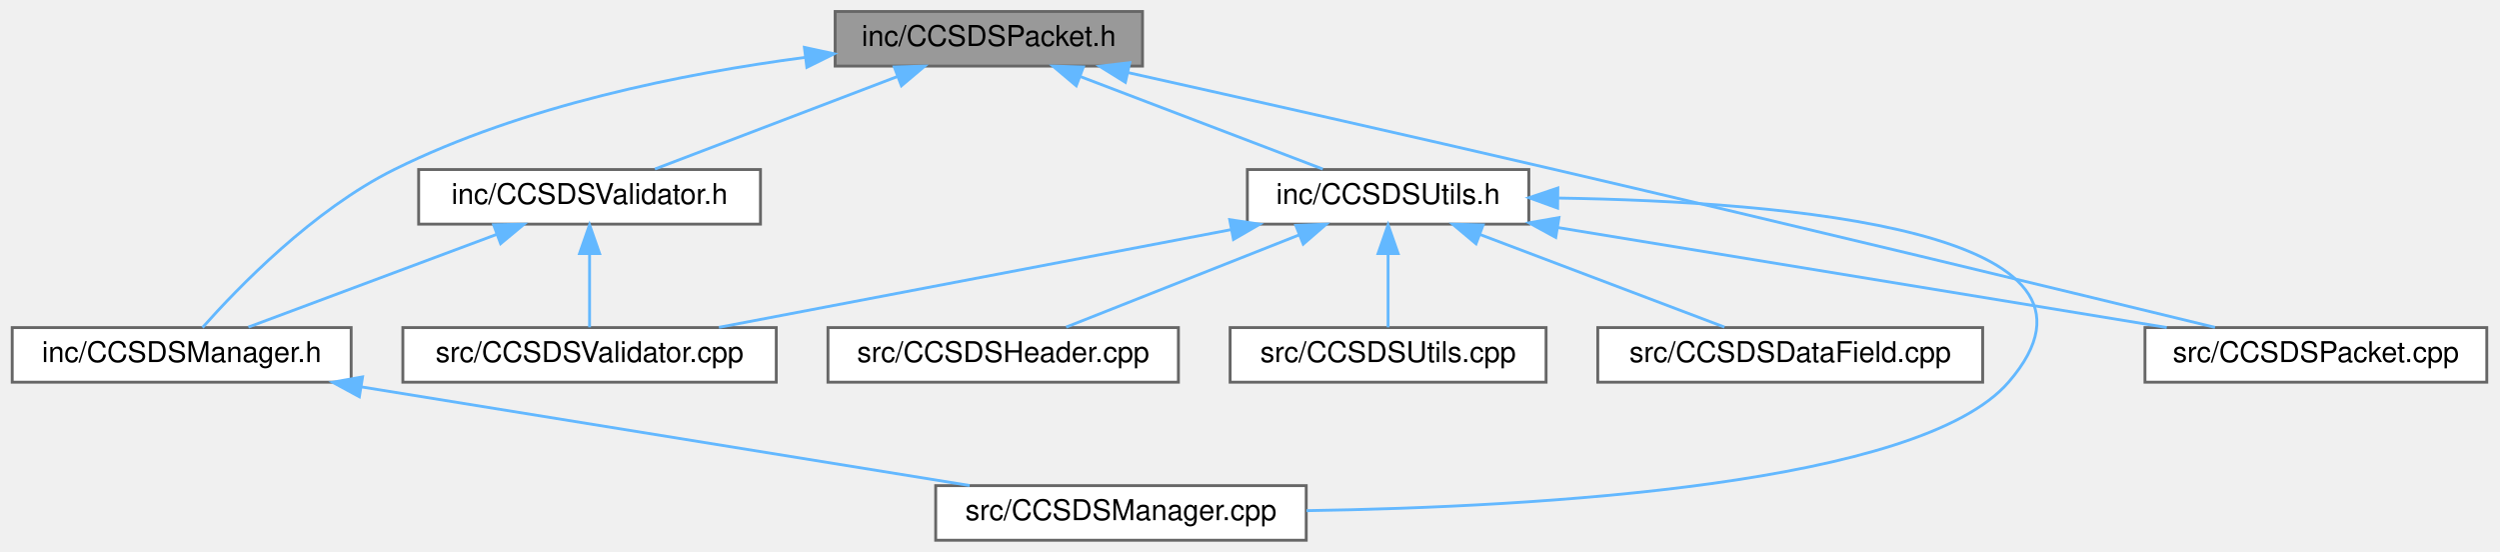
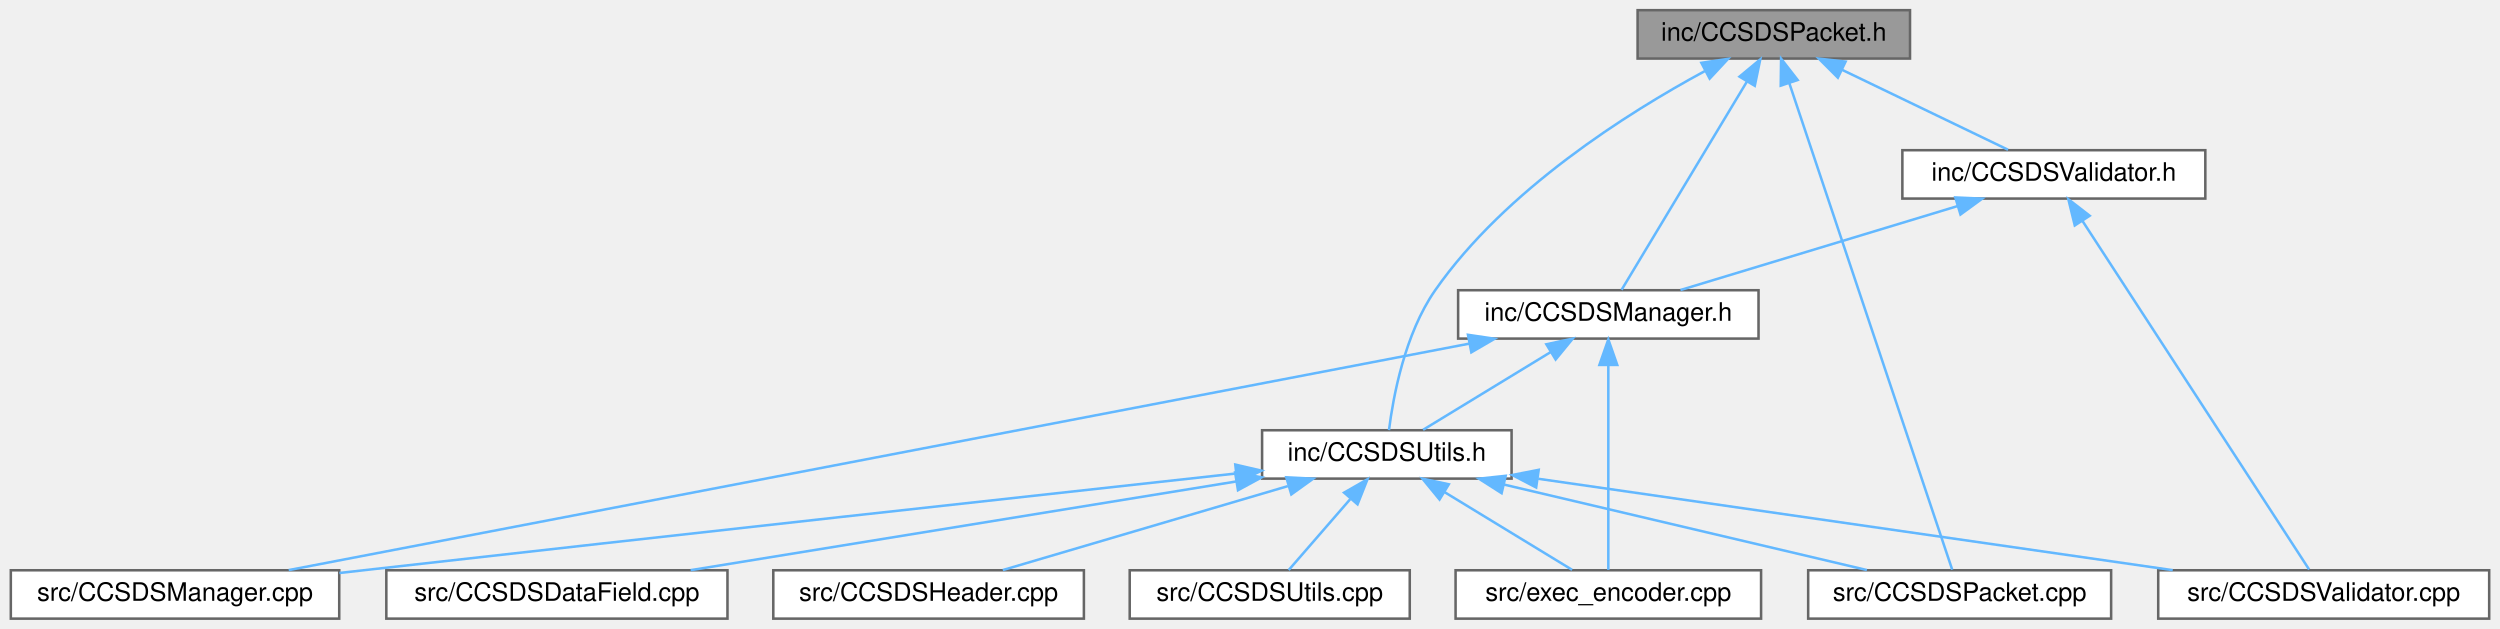
- <svg xmlns="http://www.w3.org/2000/svg" xmlns:xlink="http://www.w3.org/1999/xlink" width="870pt" height="192pt" viewBox="0.00 0.00 869.50 192.00">
-   <g id="graph0" class="graph" transform="scale(1 1) rotate(0) translate(4 188)">
+ <svg xmlns="http://www.w3.org/2000/svg" xmlns:xlink="http://www.w3.org/1999/xlink" width="982pt" height="247pt" viewBox="0.00 0.00 981.50 247.00">
+   <g id="graph0" class="graph" transform="scale(1 1) rotate(0) translate(4 243)">
    <g id="Node000001" class="node">
      <g id="a_Node000001">
        <a xlink:title=" ">
-           <polygon fill="#999999" stroke="#666666" points="393.5,-184 286.5,-184 286.5,-165 393.5,-165 393.5,-184" />
-           <text text-anchor="middle" x="340" y="-172" font-family="Helvetica,sans-Serif" font-size="10.00">inc/CCSDSPacket.h</text>
+           <polygon fill="#999999" stroke="#666666" points="746,-239 639,-239 639,-220 746,-220 746,-239" />
+           <text text-anchor="middle" x="692.5" y="-227" font-family="Helvetica,sans-Serif" font-size="10.00">inc/CCSDSPacket.h</text>
        </a>
      </g>
    </g>
    <g id="Node000002" class="node">
      <g id="a_Node000002">
        <a xlink:href="CCSDSManager_8h.html" target="_top" xlink:title=" ">
-           <polygon fill="white" stroke="#666666" points="118,-74 0,-74 0,-55 118,-55 118,-74" />
-           <text text-anchor="middle" x="59" y="-62" font-family="Helvetica,sans-Serif" font-size="10.00">inc/CCSDSManager.h</text>
+           <polygon fill="white" stroke="#666666" points="686.5,-129 568.5,-129 568.5,-110 686.5,-110 686.5,-129" />
+           <text text-anchor="middle" x="627.5" y="-117" font-family="Helvetica,sans-Serif" font-size="10.00">inc/CCSDSManager.h</text>
        </a>
      </g>
    </g>
    <g id="edge1_Node000001_Node000002" class="edge">
      <g id="a_edge1_Node000001_Node000002">
        <a xlink:title=" ">
-           <path fill="none" stroke="#63b8ff" d="M275.96,-168.01C233.62,-162.43 177.87,-151.26 133,-129 104.79,-115.01 78.51,-87.83 66.25,-74.01" />
-           <polygon fill="#63b8ff" stroke="#63b8ff" points="275.79,-171.51 286.14,-169.28 276.65,-164.57 275.79,-171.51" />
-         </a>
-       </g>
-     </g>
-     <g id="Node000004" class="node">
-       <g id="a_Node000004">
+           <path fill="none" stroke="#63b8ff" d="M682.01,-211.07C667.91,-187.64 643.38,-146.89 632.71,-129.16" />
+           <polygon fill="#63b8ff" stroke="#63b8ff" points="679.03,-212.9 687.18,-219.66 685.02,-209.29 679.03,-212.9" />
+         </a>
+       </g>
+     </g>
+     <g id="Node000003" class="node">
+       <g id="a_Node000003">
        <a xlink:href="CCSDSUtils_8h.html" target="_top" xlink:title=" ">
-           <polygon fill="white" stroke="#666666" points="528,-129 430,-129 430,-110 528,-110 528,-129" />
-           <text text-anchor="middle" x="479" y="-117" font-family="Helvetica,sans-Serif" font-size="10.00">inc/CCSDSUtils.h</text>
-         </a>
-       </g>
-     </g>
-     <g id="edge3_Node000001_Node000004" class="edge">
-       <g id="a_edge3_Node000001_Node000004">
-         <a xlink:title=" ">
-           <path fill="none" stroke="#63b8ff" d="M371.68,-161.42C397.47,-151.59 433.24,-137.95 456.26,-129.17" />
-           <polygon fill="#63b8ff" stroke="#63b8ff" points="370.43,-158.15 362.33,-164.98 372.92,-164.69 370.43,-158.15" />
+           <polygon fill="white" stroke="#666666" points="589.5,-74 491.5,-74 491.5,-55 589.5,-55 589.5,-74" />
+           <text text-anchor="middle" x="540.5" y="-62" font-family="Helvetica,sans-Serif" font-size="10.00">inc/CCSDSUtils.h</text>
+         </a>
+       </g>
+     </g>
+     <g id="edge12_Node000001_Node000003" class="edge">
+       <g id="a_edge12_Node000001_Node000003">
+         <a xlink:title=" ">
+           <path fill="none" stroke="#63b8ff" d="M665.41,-215.08C635.23,-198.77 587.06,-168.47 559.5,-129 547.51,-111.83 542.96,-86.98 541.34,-74.05" />
+           <polygon fill="#63b8ff" stroke="#63b8ff" points="664.05,-218.32 674.53,-219.88 667.31,-212.12 664.05,-218.32" />
        </a>
      </g>
    </g>
    <g id="Node000007" class="node">
      <g id="a_Node000007">
        <a xlink:href="CCSDSPacket_8cpp.html" target="_top" xlink:title=" ">
-           <polygon fill="white" stroke="#666666" points="861.5,-74 742.5,-74 742.5,-55 861.5,-55 861.5,-74" />
-           <text text-anchor="middle" x="802" y="-62" font-family="Helvetica,sans-Serif" font-size="10.00">src/CCSDSPacket.cpp</text>
-         </a>
-       </g>
-     </g>
-     <g id="edge13_Node000001_Node000007" class="edge">
-       <g id="a_edge13_Node000001_Node000007">
-         <a xlink:title=" ">
-           <path fill="none" stroke="#63b8ff" d="M388.53,-162.72C428.43,-153.82 486.42,-140.77 537,-129 619.48,-109.8 716.18,-86.41 766.88,-74.07" />
-           <polygon fill="#63b8ff" stroke="#63b8ff" points="387.54,-159.36 378.54,-164.95 389.06,-166.19 387.54,-159.36" />
+           <polygon fill="white" stroke="#666666" points="825,-19 706,-19 706,0 825,0 825,-19" />
+           <text text-anchor="middle" x="765.5" y="-7" font-family="Helvetica,sans-Serif" font-size="10.00">src/CCSDSPacket.cpp</text>
+         </a>
+       </g>
+     </g>
+     <g id="edge16_Node000001_Node000007" class="edge">
+       <g id="a_edge16_Node000001_Node000007">
+         <a xlink:title=" ">
+           <path fill="none" stroke="#63b8ff" d="M698.56,-210.42C713.5,-165.79 751.71,-51.67 762.58,-19.22" />
+           <polygon fill="#63b8ff" stroke="#63b8ff" points="695.22,-209.36 695.36,-219.95 701.86,-211.58 695.22,-209.36" />
+         </a>
+       </g>
+     </g>
+     <g id="Node000011" class="node">
+       <g id="a_Node000011">
+         <a xlink:href="CCSDSValidator_8h.html" target="_top" xlink:title="Defines the Validator class for CCSDS packet validation.">
+           <polygon fill="white" stroke="#666666" points="862,-184 743,-184 743,-165 862,-165 862,-184" />
+           <text text-anchor="middle" x="802.5" y="-172" font-family="Helvetica,sans-Serif" font-size="10.00">inc/CCSDSValidator.h</text>
+         </a>
+       </g>
+     </g>
+     <g id="edge13_Node000001_Node000011" class="edge">
+       <g id="a_edge13_Node000001_Node000011">
+         <a xlink:title=" ">
+           <path fill="none" stroke="#63b8ff" d="M719.2,-215.63C739.47,-205.87 766.77,-192.71 784.51,-184.17" />
+           <polygon fill="#63b8ff" stroke="#63b8ff" points="717.66,-212.49 710.17,-219.98 720.7,-218.8 717.66,-212.49" />
+         </a>
+       </g>
+     </g>
+     <g id="edge2_Node000002_Node000003" class="edge">
+       <g id="a_edge2_Node000002_Node000003">
+         <a xlink:title=" ">
+           <path fill="none" stroke="#63b8ff" d="M604.84,-104.7C588.99,-95.04 568.31,-82.44 554.73,-74.17" />
+           <polygon fill="#63b8ff" stroke="#63b8ff" points="603.16,-107.77 613.52,-109.98 606.8,-101.79 603.16,-107.77" />
+         </a>
+       </g>
+     </g>
+     <g id="Node000006" class="node">
+       <g id="a_Node000006">
+         <a xlink:href="CCSDSManager_8cpp.html" target="_top" xlink:title=" ">
+           <polygon fill="white" stroke="#666666" points="129,-19 0,-19 0,0 129,0 129,-19" />
+           <text text-anchor="middle" x="64.5" y="-7" font-family="Helvetica,sans-Serif" font-size="10.00">src/CCSDSManager.cpp</text>
+         </a>
+       </g>
+     </g>
+     <g id="edge10_Node000002_Node000006" class="edge">
+       <g id="a_edge10_Node000002_Node000006">
+         <a xlink:title=" ">
+           <path fill="none" stroke="#63b8ff" d="M572.86,-108.02C461.74,-86.7 211.3,-38.66 109.15,-19.07" />
+           <polygon fill="#63b8ff" stroke="#63b8ff" points="572.37,-111.49 582.85,-109.94 573.69,-104.61 572.37,-111.49" />
        </a>
      </g>
    </g>
    <g id="Node000010" class="node">
      <g id="a_Node000010">
-         <a xlink:href="CCSDSValidator_8h.html" target="_top" xlink:title="Defines the Validator class for CCSDS packet validation.">
-           <polygon fill="white" stroke="#666666" points="260.5,-129 141.5,-129 141.5,-110 260.5,-110 260.5,-129" />
-           <text text-anchor="middle" x="201" y="-117" font-family="Helvetica,sans-Serif" font-size="10.00">inc/CCSDSValidator.h</text>
-         </a>
-       </g>
-     </g>
-     <g id="edge10_Node000001_Node000010" class="edge">
-       <g id="a_edge10_Node000001_Node000010">
-         <a xlink:title=" ">
-           <path fill="none" stroke="#63b8ff" d="M308.32,-161.42C282.53,-151.59 246.76,-137.95 223.74,-129.17" />
-           <polygon fill="#63b8ff" stroke="#63b8ff" points="307.08,-164.69 317.67,-164.98 309.57,-158.15 307.08,-164.69" />
-         </a>
-       </g>
-     </g>
-     <g id="Node000003" class="node">
-       <g id="a_Node000003">
-         <a xlink:href="CCSDSManager_8cpp.html" target="_top" xlink:title=" ">
-           <polygon fill="white" stroke="#666666" points="450.5,-19 321.5,-19 321.5,0 450.5,0 450.5,-19" />
-           <text text-anchor="middle" x="386" y="-7" font-family="Helvetica,sans-Serif" font-size="10.00">src/CCSDSManager.cpp</text>
-         </a>
-       </g>
-     </g>
-     <g id="edge2_Node000002_Node000003" class="edge">
-       <g id="a_edge2_Node000002_Node000003">
-         <a xlink:title=" ">
-           <path fill="none" stroke="#63b8ff" d="M121.49,-53.37C182.89,-43.42 275.55,-28.4 333.32,-19.04" />
-           <polygon fill="#63b8ff" stroke="#63b8ff" points="120.85,-49.93 111.54,-54.98 121.97,-56.84 120.85,-49.93" />
-         </a>
-       </g>
-     </g>
-     <g id="edge6_Node000004_Node000003" class="edge">
-       <g id="a_edge6_Node000004_Node000003">
-         <a xlink:title=" ">
-           <path fill="none" stroke="#63b8ff" d="M538.35,-119.07C617,-117.85 740.8,-107.87 695,-55 664.04,-19.26 531.71,-11.57 450.6,-10.29" />
-           <polygon fill="#63b8ff" stroke="#63b8ff" points="538.01,-115.58 528.05,-119.19 538.09,-122.58 538.01,-115.58" />
+         <a xlink:href="exec__encoder_8cpp.html" target="_top" xlink:title=" ">
+           <polygon fill="white" stroke="#666666" points="687.5,-19 567.5,-19 567.5,0 687.5,0 687.5,-19" />
+           <text text-anchor="middle" x="627.5" y="-7" font-family="Helvetica,sans-Serif" font-size="10.00">src/exec_encoder.cpp</text>
+         </a>
+       </g>
+     </g>
+     <g id="edge11_Node000002_Node000010" class="edge">
+       <g id="a_edge11_Node000002_Node000010">
+         <a xlink:title=" ">
+           <path fill="none" stroke="#63b8ff" d="M627.5,-99.48C627.5,-75.84 627.5,-36.5 627.5,-19.16" />
+           <polygon fill="#63b8ff" stroke="#63b8ff" points="624,-99.66 627.5,-109.66 631,-99.66 624,-99.66" />
+         </a>
+       </g>
+     </g>
+     <g id="Node000004" class="node">
+       <g id="a_Node000004">
+         <a xlink:href="CCSDSDataField_8cpp.html" target="_top" xlink:title=" ">
+           <polygon fill="white" stroke="#666666" points="281.5,-19 147.5,-19 147.5,0 281.5,0 281.5,-19" />
+           <text text-anchor="middle" x="214.5" y="-7" font-family="Helvetica,sans-Serif" font-size="10.00">src/CCSDSDataField.cpp</text>
+         </a>
+       </g>
+     </g>
+     <g id="edge3_Node000003_Node000004" class="edge">
+       <g id="a_edge3_Node000003_Node000004">
+         <a xlink:title=" ">
+           <path fill="none" stroke="#63b8ff" d="M481.45,-53.9C420.3,-43.96 325.66,-28.57 267.03,-19.04" />
+           <polygon fill="#63b8ff" stroke="#63b8ff" points="480.91,-57.36 491.34,-55.51 482.03,-50.45 480.91,-57.36" />
        </a>
      </g>
    </g>
    <g id="Node000005" class="node">
      <g id="a_Node000005">
-         <a xlink:href="CCSDSDataField_8cpp.html" target="_top" xlink:title=" ">
-           <polygon fill="white" stroke="#666666" points="686,-74 552,-74 552,-55 686,-55 686,-74" />
-           <text text-anchor="middle" x="619" y="-62" font-family="Helvetica,sans-Serif" font-size="10.00">src/CCSDSDataField.cpp</text>
-         </a>
-       </g>
-     </g>
-     <g id="edge4_Node000004_Node000005" class="edge">
-       <g id="a_edge4_Node000004_Node000005">
-         <a xlink:title=" ">
-           <path fill="none" stroke="#63b8ff" d="M510.91,-106.42C536.88,-96.59 572.92,-82.95 596.1,-74.17" />
-           <polygon fill="#63b8ff" stroke="#63b8ff" points="509.61,-103.17 501.49,-109.98 512.08,-109.72 509.61,-103.17" />
-         </a>
-       </g>
-     </g>
-     <g id="Node000006" class="node">
-       <g id="a_Node000006">
        <a xlink:href="CCSDSHeader_8cpp.html" target="_top" xlink:title=" ">
-           <polygon fill="white" stroke="#666666" points="406,-74 284,-74 284,-55 406,-55 406,-74" />
-           <text text-anchor="middle" x="345" y="-62" font-family="Helvetica,sans-Serif" font-size="10.00">src/CCSDSHeader.cpp</text>
-         </a>
-       </g>
-     </g>
-     <g id="edge5_Node000004_Node000006" class="edge">
-       <g id="a_edge5_Node000004_Node000006">
-         <a xlink:title=" ">
-           <path fill="none" stroke="#63b8ff" d="M448.13,-106.29C423.3,-96.47 389.01,-82.91 366.92,-74.17" />
-           <polygon fill="#63b8ff" stroke="#63b8ff" points="446.88,-109.56 457.47,-109.98 449.46,-103.05 446.88,-109.56" />
-         </a>
-       </g>
-     </g>
-     <g id="edge7_Node000004_Node000007" class="edge">
-       <g id="a_edge7_Node000004_Node000007">
-         <a xlink:title=" ">
-           <path fill="none" stroke="#63b8ff" d="M538.24,-108.78C598.89,-98.83 692.22,-83.51 750.07,-74.02" />
-           <polygon fill="#63b8ff" stroke="#63b8ff" points="537.36,-105.38 528.06,-110.45 538.49,-112.28 537.36,-105.38" />
+           <polygon fill="white" stroke="#666666" points="421.5,-19 299.5,-19 299.5,0 421.5,0 421.5,-19" />
+           <text text-anchor="middle" x="360.5" y="-7" font-family="Helvetica,sans-Serif" font-size="10.00">src/CCSDSHeader.cpp</text>
+         </a>
+       </g>
+     </g>
+     <g id="edge4_Node000003_Node000005" class="edge">
+       <g id="a_edge4_Node000003_Node000005">
+         <a xlink:title=" ">
+           <path fill="none" stroke="#63b8ff" d="M501.63,-52.06C467.99,-42.15 420.08,-28.04 389.65,-19.08" />
+           <polygon fill="#63b8ff" stroke="#63b8ff" points="501,-55.52 511.58,-54.98 502.98,-48.8 501,-55.52" />
+         </a>
+       </g>
+     </g>
+     <g id="edge5_Node000003_Node000006" class="edge">
+       <g id="a_edge5_Node000003_Node000006">
+         <a xlink:title=" ">
+           <path fill="none" stroke="#63b8ff" d="M481.12,-57C402.68,-48.41 260.2,-32.73 138.5,-19 135.42,-18.65 132.26,-18.29 129.07,-17.93" />
+           <polygon fill="#63b8ff" stroke="#63b8ff" points="480.97,-60.51 491.29,-58.12 481.74,-53.55 480.97,-60.51" />
+         </a>
+       </g>
+     </g>
+     <g id="edge6_Node000003_Node000007" class="edge">
+       <g id="a_edge6_Node000003_Node000007">
+         <a xlink:title=" ">
+           <path fill="none" stroke="#63b8ff" d="M586.39,-52.69C628.55,-42.76 690.2,-28.24 729.07,-19.08" />
+           <polygon fill="#63b8ff" stroke="#63b8ff" points="585.58,-49.28 576.65,-54.98 587.19,-56.1 585.58,-49.28" />
        </a>
      </g>
    </g>
    <g id="Node000008" class="node">
      <g id="a_Node000008">
        <a xlink:href="CCSDSUtils_8cpp.html" target="_top" xlink:title=" ">
-           <polygon fill="white" stroke="#666666" points="534,-74 424,-74 424,-55 534,-55 534,-74" />
-           <text text-anchor="middle" x="479" y="-62" font-family="Helvetica,sans-Serif" font-size="10.00">src/CCSDSUtils.cpp</text>
-         </a>
-       </g>
-     </g>
-     <g id="edge8_Node000004_Node000008" class="edge">
-       <g id="a_edge8_Node000004_Node000008">
-         <a xlink:title=" ">
-           <path fill="none" stroke="#63b8ff" d="M479,-99.66C479,-90.93 479,-80.99 479,-74.09" />
-           <polygon fill="#63b8ff" stroke="#63b8ff" points="475.5,-99.75 479,-109.75 482.5,-99.75 475.5,-99.75" />
+           <polygon fill="white" stroke="#666666" points="549.5,-19 439.5,-19 439.5,0 549.5,0 549.5,-19" />
+           <text text-anchor="middle" x="494.5" y="-7" font-family="Helvetica,sans-Serif" font-size="10.00">src/CCSDSUtils.cpp</text>
+         </a>
+       </g>
+     </g>
+     <g id="edge7_Node000003_Node000008" class="edge">
+       <g id="a_edge7_Node000003_Node000008">
+         <a xlink:title=" ">
+           <path fill="none" stroke="#63b8ff" d="M526.14,-46.96C518.13,-37.72 508.47,-26.6 501.95,-19.09" />
+           <polygon fill="#63b8ff" stroke="#63b8ff" points="523.71,-49.49 532.9,-54.75 528.99,-44.9 523.71,-49.49" />
        </a>
      </g>
    </g>
    <g id="Node000009" class="node">
      <g id="a_Node000009">
        <a xlink:href="CCSDSValidator_8cpp.html" target="_top" xlink:title=" ">
-           <polygon fill="white" stroke="#666666" points="266,-74 136,-74 136,-55 266,-55 266,-74" />
-           <text text-anchor="middle" x="201" y="-62" font-family="Helvetica,sans-Serif" font-size="10.00">src/CCSDSValidator.cpp</text>
-         </a>
-       </g>
-     </g>
-     <g id="edge9_Node000004_Node000009" class="edge">
-       <g id="a_edge9_Node000004_Node000009">
-         <a xlink:title=" ">
-           <path fill="none" stroke="#63b8ff" d="M424.27,-108.07C372.15,-98.13 294.65,-83.35 246.02,-74.08" />
-           <polygon fill="#63b8ff" stroke="#63b8ff" points="423.86,-111.55 434.33,-109.98 425.17,-104.67 423.86,-111.55" />
-         </a>
-       </g>
-     </g>
-     <g id="edge11_Node000010_Node000002" class="edge">
-       <g id="a_edge11_Node000010_Node000002">
-         <a xlink:title=" ">
-           <path fill="none" stroke="#63b8ff" d="M168.64,-106.42C142.29,-96.59 105.74,-82.95 82.23,-74.17" />
-           <polygon fill="#63b8ff" stroke="#63b8ff" points="167.59,-109.77 178.19,-109.98 170.04,-103.21 167.59,-109.77" />
-         </a>
-       </g>
-     </g>
-     <g id="edge12_Node000010_Node000009" class="edge">
-       <g id="a_edge12_Node000010_Node000009">
-         <a xlink:title=" ">
-           <path fill="none" stroke="#63b8ff" d="M201,-99.66C201,-90.93 201,-80.99 201,-74.09" />
-           <polygon fill="#63b8ff" stroke="#63b8ff" points="197.5,-99.75 201,-109.75 204.5,-99.75 197.5,-99.75" />
+           <polygon fill="white" stroke="#666666" points="973.5,-19 843.5,-19 843.5,0 973.5,0 973.5,-19" />
+           <text text-anchor="middle" x="908.5" y="-7" font-family="Helvetica,sans-Serif" font-size="10.00">src/CCSDSValidator.cpp</text>
+         </a>
+       </g>
+     </g>
+     <g id="edge8_Node000003_Node000009" class="edge">
+       <g id="a_edge8_Node000003_Node000009">
+         <a xlink:title=" ">
+           <path fill="none" stroke="#63b8ff" d="M599.96,-54.94C668.55,-45.06 780.67,-28.91 849.2,-19.04" />
+           <polygon fill="#63b8ff" stroke="#63b8ff" points="599.15,-51.52 589.75,-56.41 600.15,-58.45 599.15,-51.52" />
+         </a>
+       </g>
+     </g>
+     <g id="edge9_Node000003_Node000010" class="edge">
+       <g id="a_edge9_Node000003_Node000010">
+         <a xlink:title=" ">
+           <path fill="none" stroke="#63b8ff" d="M563.16,-49.7C579.01,-40.04 599.69,-27.44 613.27,-19.17" />
+           <polygon fill="#63b8ff" stroke="#63b8ff" points="561.2,-46.79 554.48,-54.98 564.84,-52.77 561.2,-46.79" />
+         </a>
+       </g>
+     </g>
+     <g id="edge14_Node000011_Node000002" class="edge">
+       <g id="a_edge14_Node000011_Node000002">
+         <a xlink:title=" ">
+           <path fill="none" stroke="#63b8ff" d="M764.71,-162.06C732,-152.15 685.43,-138.04 655.84,-129.08" />
+           <polygon fill="#63b8ff" stroke="#63b8ff" points="763.8,-165.44 774.38,-164.98 765.83,-158.74 763.8,-165.44" />
+         </a>
+       </g>
+     </g>
+     <g id="edge15_Node000011_Node000009" class="edge">
+       <g id="a_edge15_Node000011_Node000009">
+         <a xlink:title=" ">
+           <path fill="none" stroke="#63b8ff" d="M813.77,-156.18C836.24,-121.62 885.91,-45.23 902.77,-19.31" />
+           <polygon fill="#63b8ff" stroke="#63b8ff" points="810.72,-154.45 808.2,-164.74 816.58,-158.26 810.72,-154.45" />
        </a>
      </g>
    </g>
  </g>
</svg>
